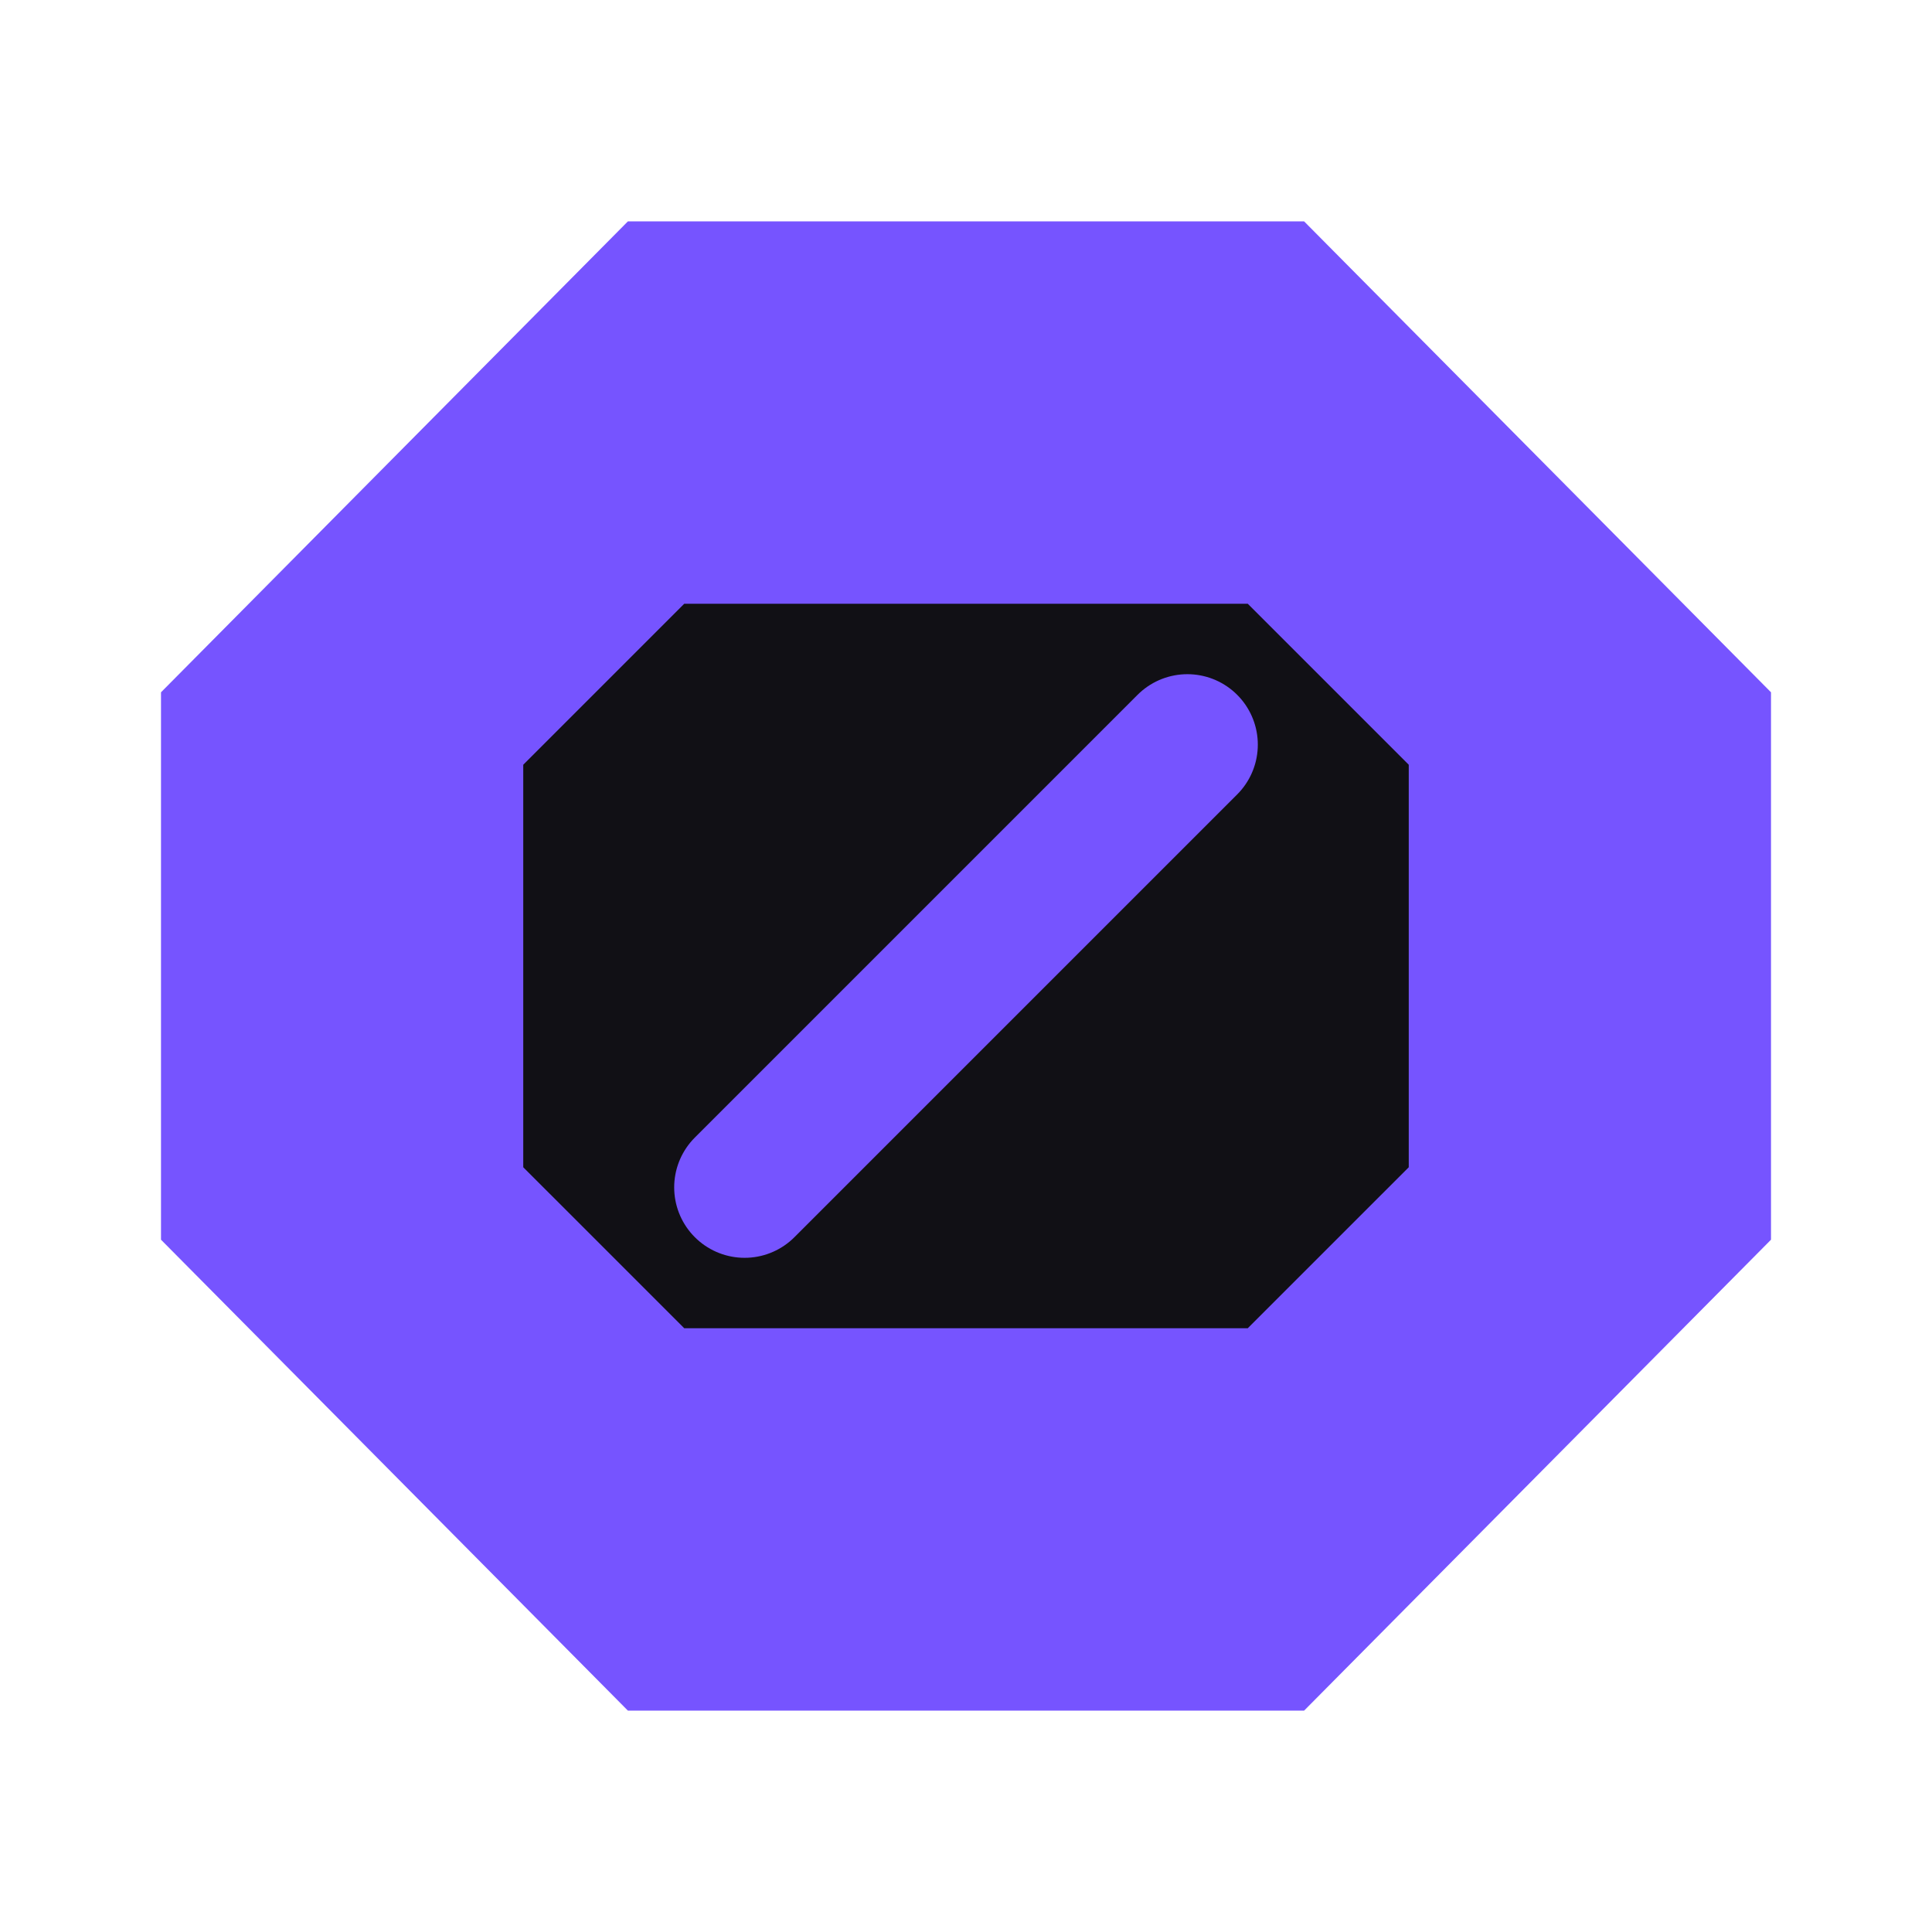
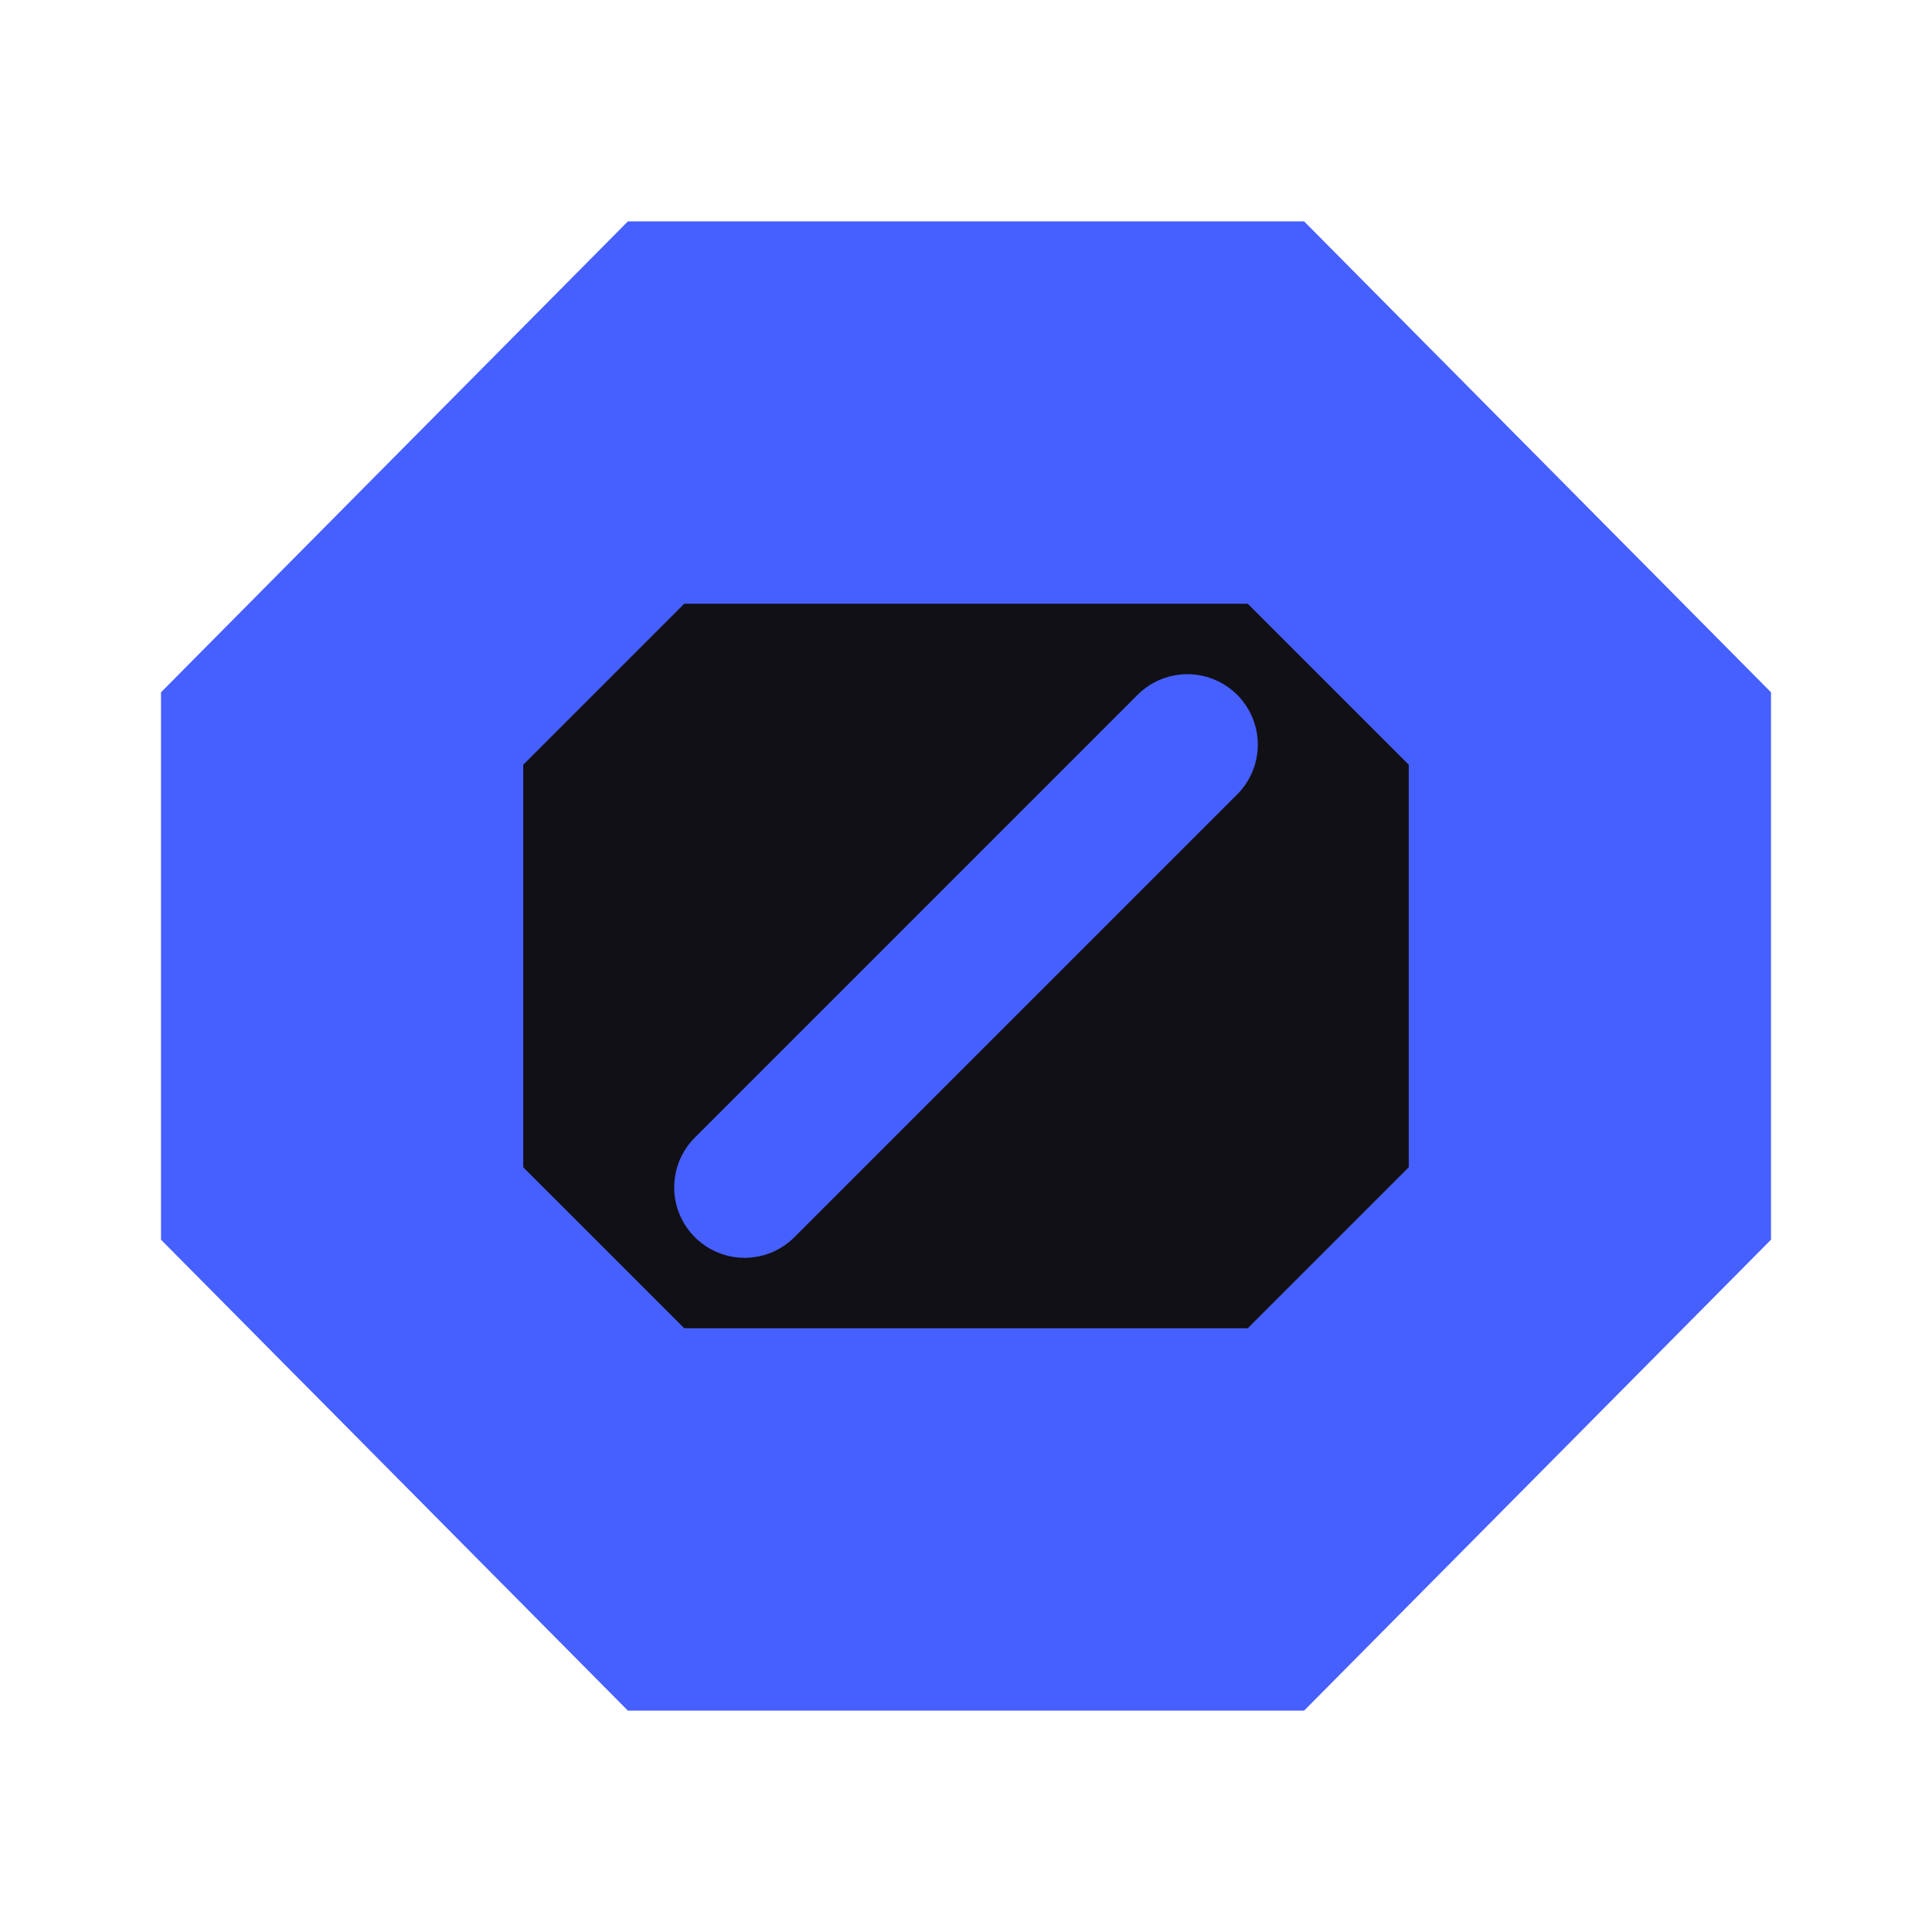
<svg xmlns="http://www.w3.org/2000/svg" viewBox="0 0 48 48" fill="none">
-   <path d="M15.6 5.5h16.8L44 17.2v13.6L32.4 42.5H15.6L4 30.8V17.2L15.6 5.5Z" fill="#7654ff" />
+   <path d="M15.6 5.5h16.8L44 17.2v13.6L32.4 42.5H15.6L4 30.8V17.2L15.6 5.5Z" fill="#465fff" />
  <path d="M17 15h14l4 4v10l-4 4H17l-4-4V19l4-4Z" fill="#111015" />
-   <path d="m18.5 29.5 11-11" stroke="#7654ff" stroke-width="3.5" stroke-linecap="round" />
+   <path d="m18.5 29.5 11-11" stroke="#465fff" stroke-width="3.5" stroke-linecap="round" />
</svg>
